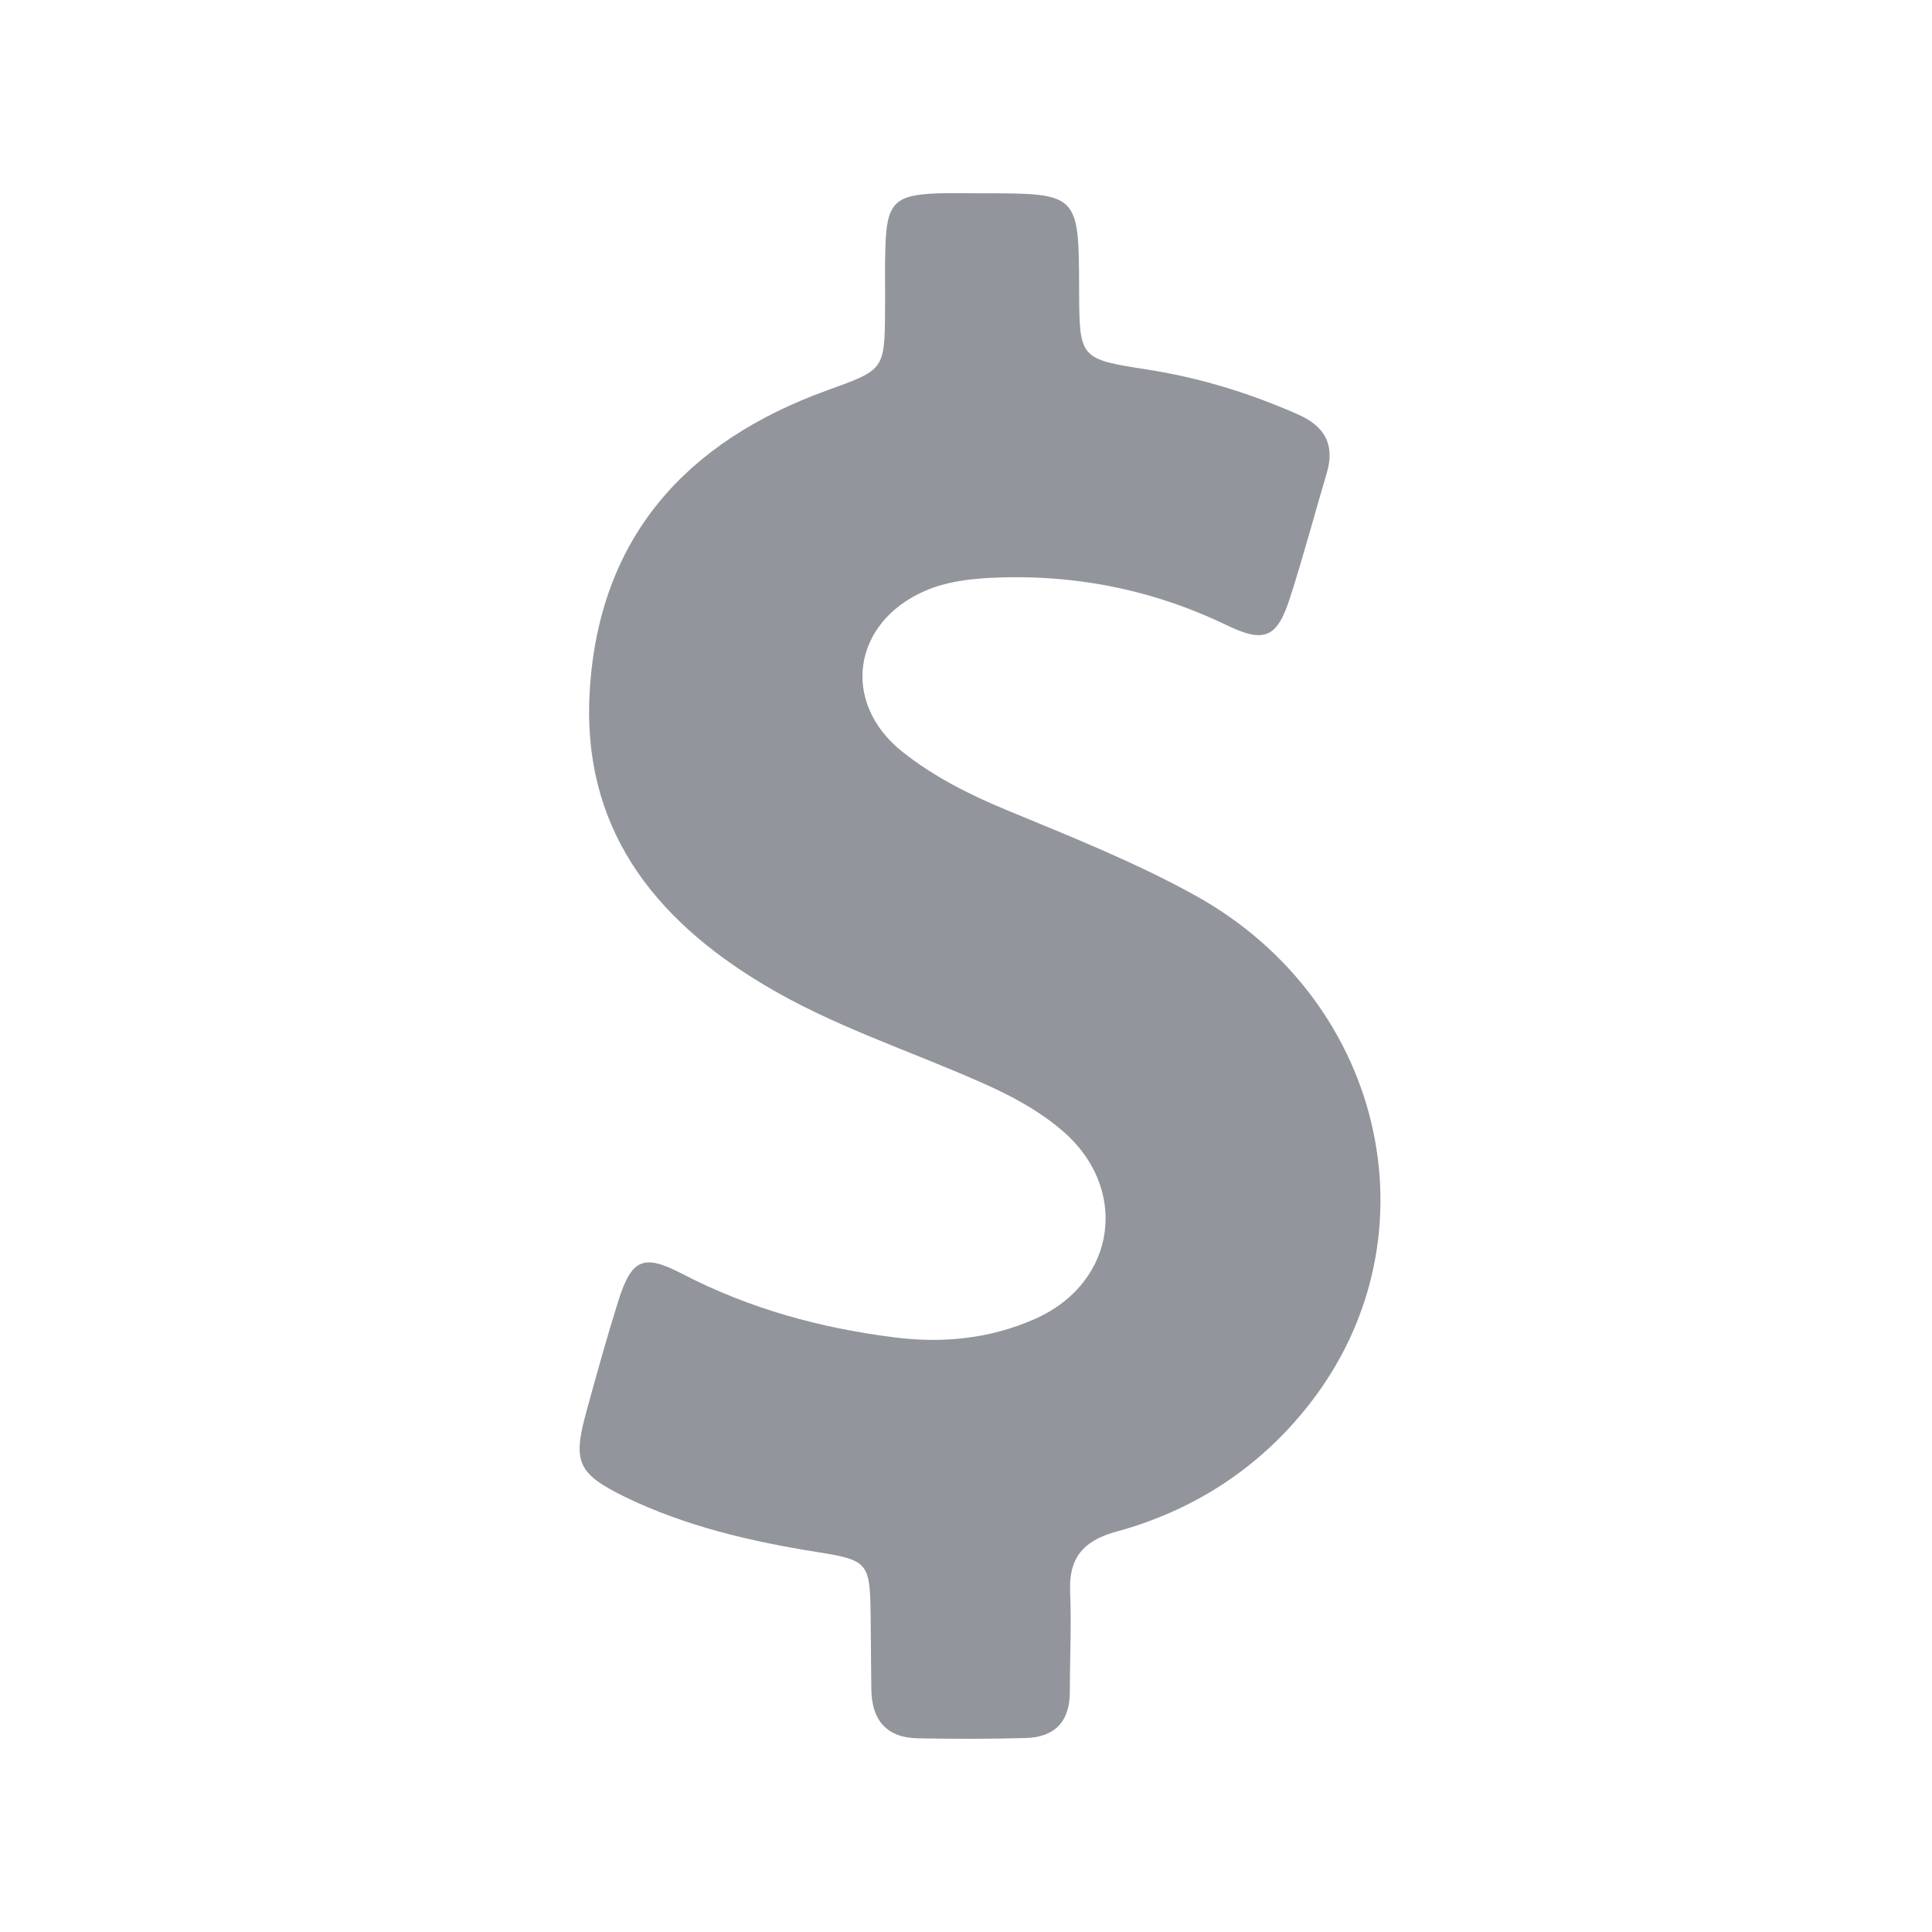
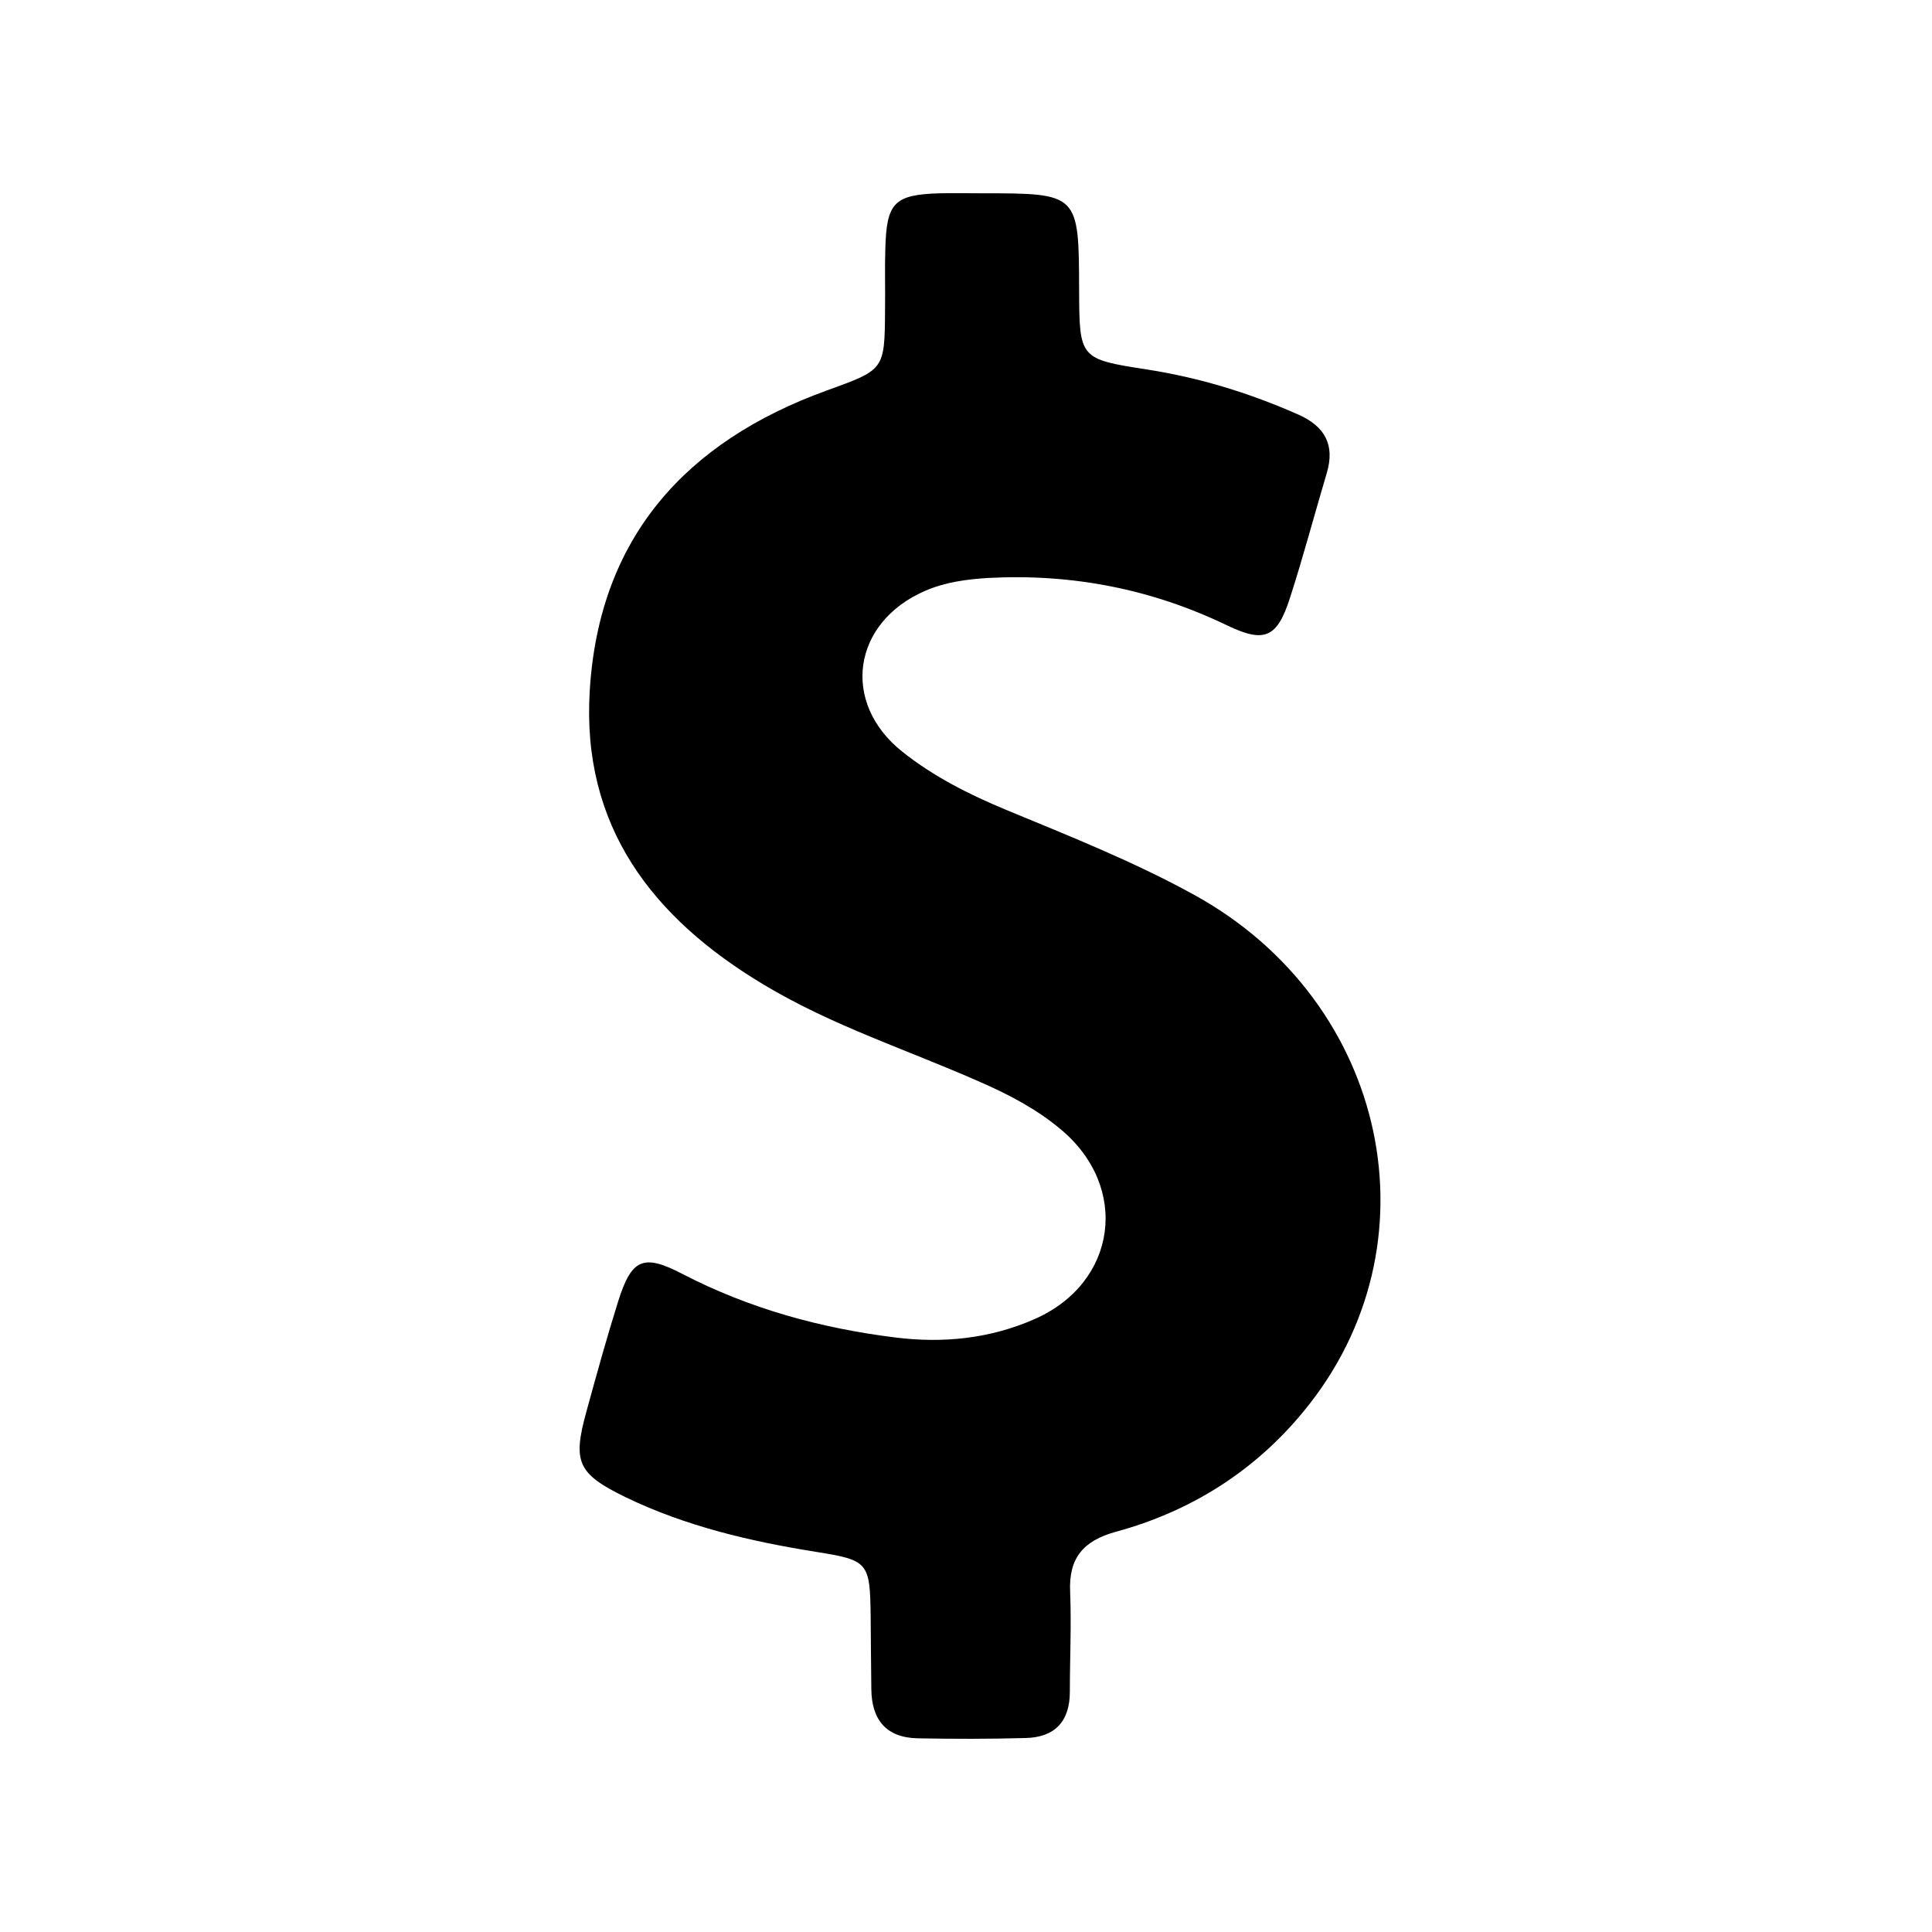
- <svg xmlns="http://www.w3.org/2000/svg" width="60" height="60" viewBox="0 0 20 20" fill="none">
-   <path d="M12.37 9.268C11.742 8.921 11.075 8.657 10.414 8.383C10.031 8.224 9.664 8.039 9.34 7.781C8.702 7.272 8.825 6.446 9.571 6.119C9.783 6.026 10.004 5.997 10.229 5.983C11.095 5.937 11.918 6.096 12.701 6.473C13.091 6.661 13.22 6.601 13.352 6.195C13.491 5.765 13.606 5.329 13.735 4.896C13.821 4.605 13.715 4.414 13.441 4.292C12.939 4.07 12.423 3.911 11.881 3.826C11.174 3.717 11.174 3.713 11.171 3.003C11.168 2.001 11.168 2.001 10.163 2.001C10.018 2.001 9.872 1.998 9.727 2.001C9.258 2.015 9.178 2.097 9.165 2.57C9.158 2.781 9.165 2.993 9.162 3.208C9.158 3.835 9.155 3.826 8.554 4.044C7.1 4.572 6.201 5.564 6.105 7.15C6.019 8.554 6.753 9.503 7.906 10.193C8.616 10.62 9.403 10.871 10.156 11.205C10.45 11.334 10.731 11.482 10.976 11.687C11.7 12.285 11.567 13.28 10.708 13.656C10.249 13.858 9.763 13.908 9.264 13.845C8.494 13.749 7.757 13.547 7.063 13.187C6.657 12.976 6.538 13.032 6.399 13.472C6.28 13.851 6.174 14.235 6.069 14.618C5.927 15.134 5.979 15.256 6.472 15.497C7.1 15.801 7.771 15.957 8.455 16.066C8.99 16.151 9.006 16.175 9.013 16.73C9.016 16.981 9.016 17.235 9.02 17.486C9.023 17.804 9.175 17.989 9.502 17.995C9.872 18.002 10.246 18.002 10.616 17.992C10.92 17.985 11.075 17.82 11.075 17.513C11.075 17.169 11.092 16.822 11.078 16.479C11.062 16.128 11.214 15.95 11.551 15.857C12.327 15.646 12.988 15.229 13.497 14.608C14.912 12.89 14.373 10.375 12.37 9.268Z" fill="#93959C" />
+ <svg xmlns="http://www.w3.org/2000/svg" width="60" height="60" viewBox="0 0 20 20">
+   <path d="M12.37 9.268C11.742 8.921 11.075 8.657 10.414 8.383C10.031 8.224 9.664 8.039 9.34 7.781C8.702 7.272 8.825 6.446 9.571 6.119C9.783 6.026 10.004 5.997 10.229 5.983C11.095 5.937 11.918 6.096 12.701 6.473C13.091 6.661 13.22 6.601 13.352 6.195C13.491 5.765 13.606 5.329 13.735 4.896C13.821 4.605 13.715 4.414 13.441 4.292C12.939 4.07 12.423 3.911 11.881 3.826C11.174 3.717 11.174 3.713 11.171 3.003C11.168 2.001 11.168 2.001 10.163 2.001C10.018 2.001 9.872 1.998 9.727 2.001C9.258 2.015 9.178 2.097 9.165 2.57C9.158 2.781 9.165 2.993 9.162 3.208C9.158 3.835 9.155 3.826 8.554 4.044C7.1 4.572 6.201 5.564 6.105 7.15C6.019 8.554 6.753 9.503 7.906 10.193C8.616 10.62 9.403 10.871 10.156 11.205C10.45 11.334 10.731 11.482 10.976 11.687C11.7 12.285 11.567 13.28 10.708 13.656C10.249 13.858 9.763 13.908 9.264 13.845C8.494 13.749 7.757 13.547 7.063 13.187C6.657 12.976 6.538 13.032 6.399 13.472C6.28 13.851 6.174 14.235 6.069 14.618C5.927 15.134 5.979 15.256 6.472 15.497C7.1 15.801 7.771 15.957 8.455 16.066C8.99 16.151 9.006 16.175 9.013 16.73C9.016 16.981 9.016 17.235 9.02 17.486C9.023 17.804 9.175 17.989 9.502 17.995C9.872 18.002 10.246 18.002 10.616 17.992C10.92 17.985 11.075 17.82 11.075 17.513C11.075 17.169 11.092 16.822 11.078 16.479C11.062 16.128 11.214 15.95 11.551 15.857C12.327 15.646 12.988 15.229 13.497 14.608C14.912 12.89 14.373 10.375 12.37 9.268Z" />
</svg>
